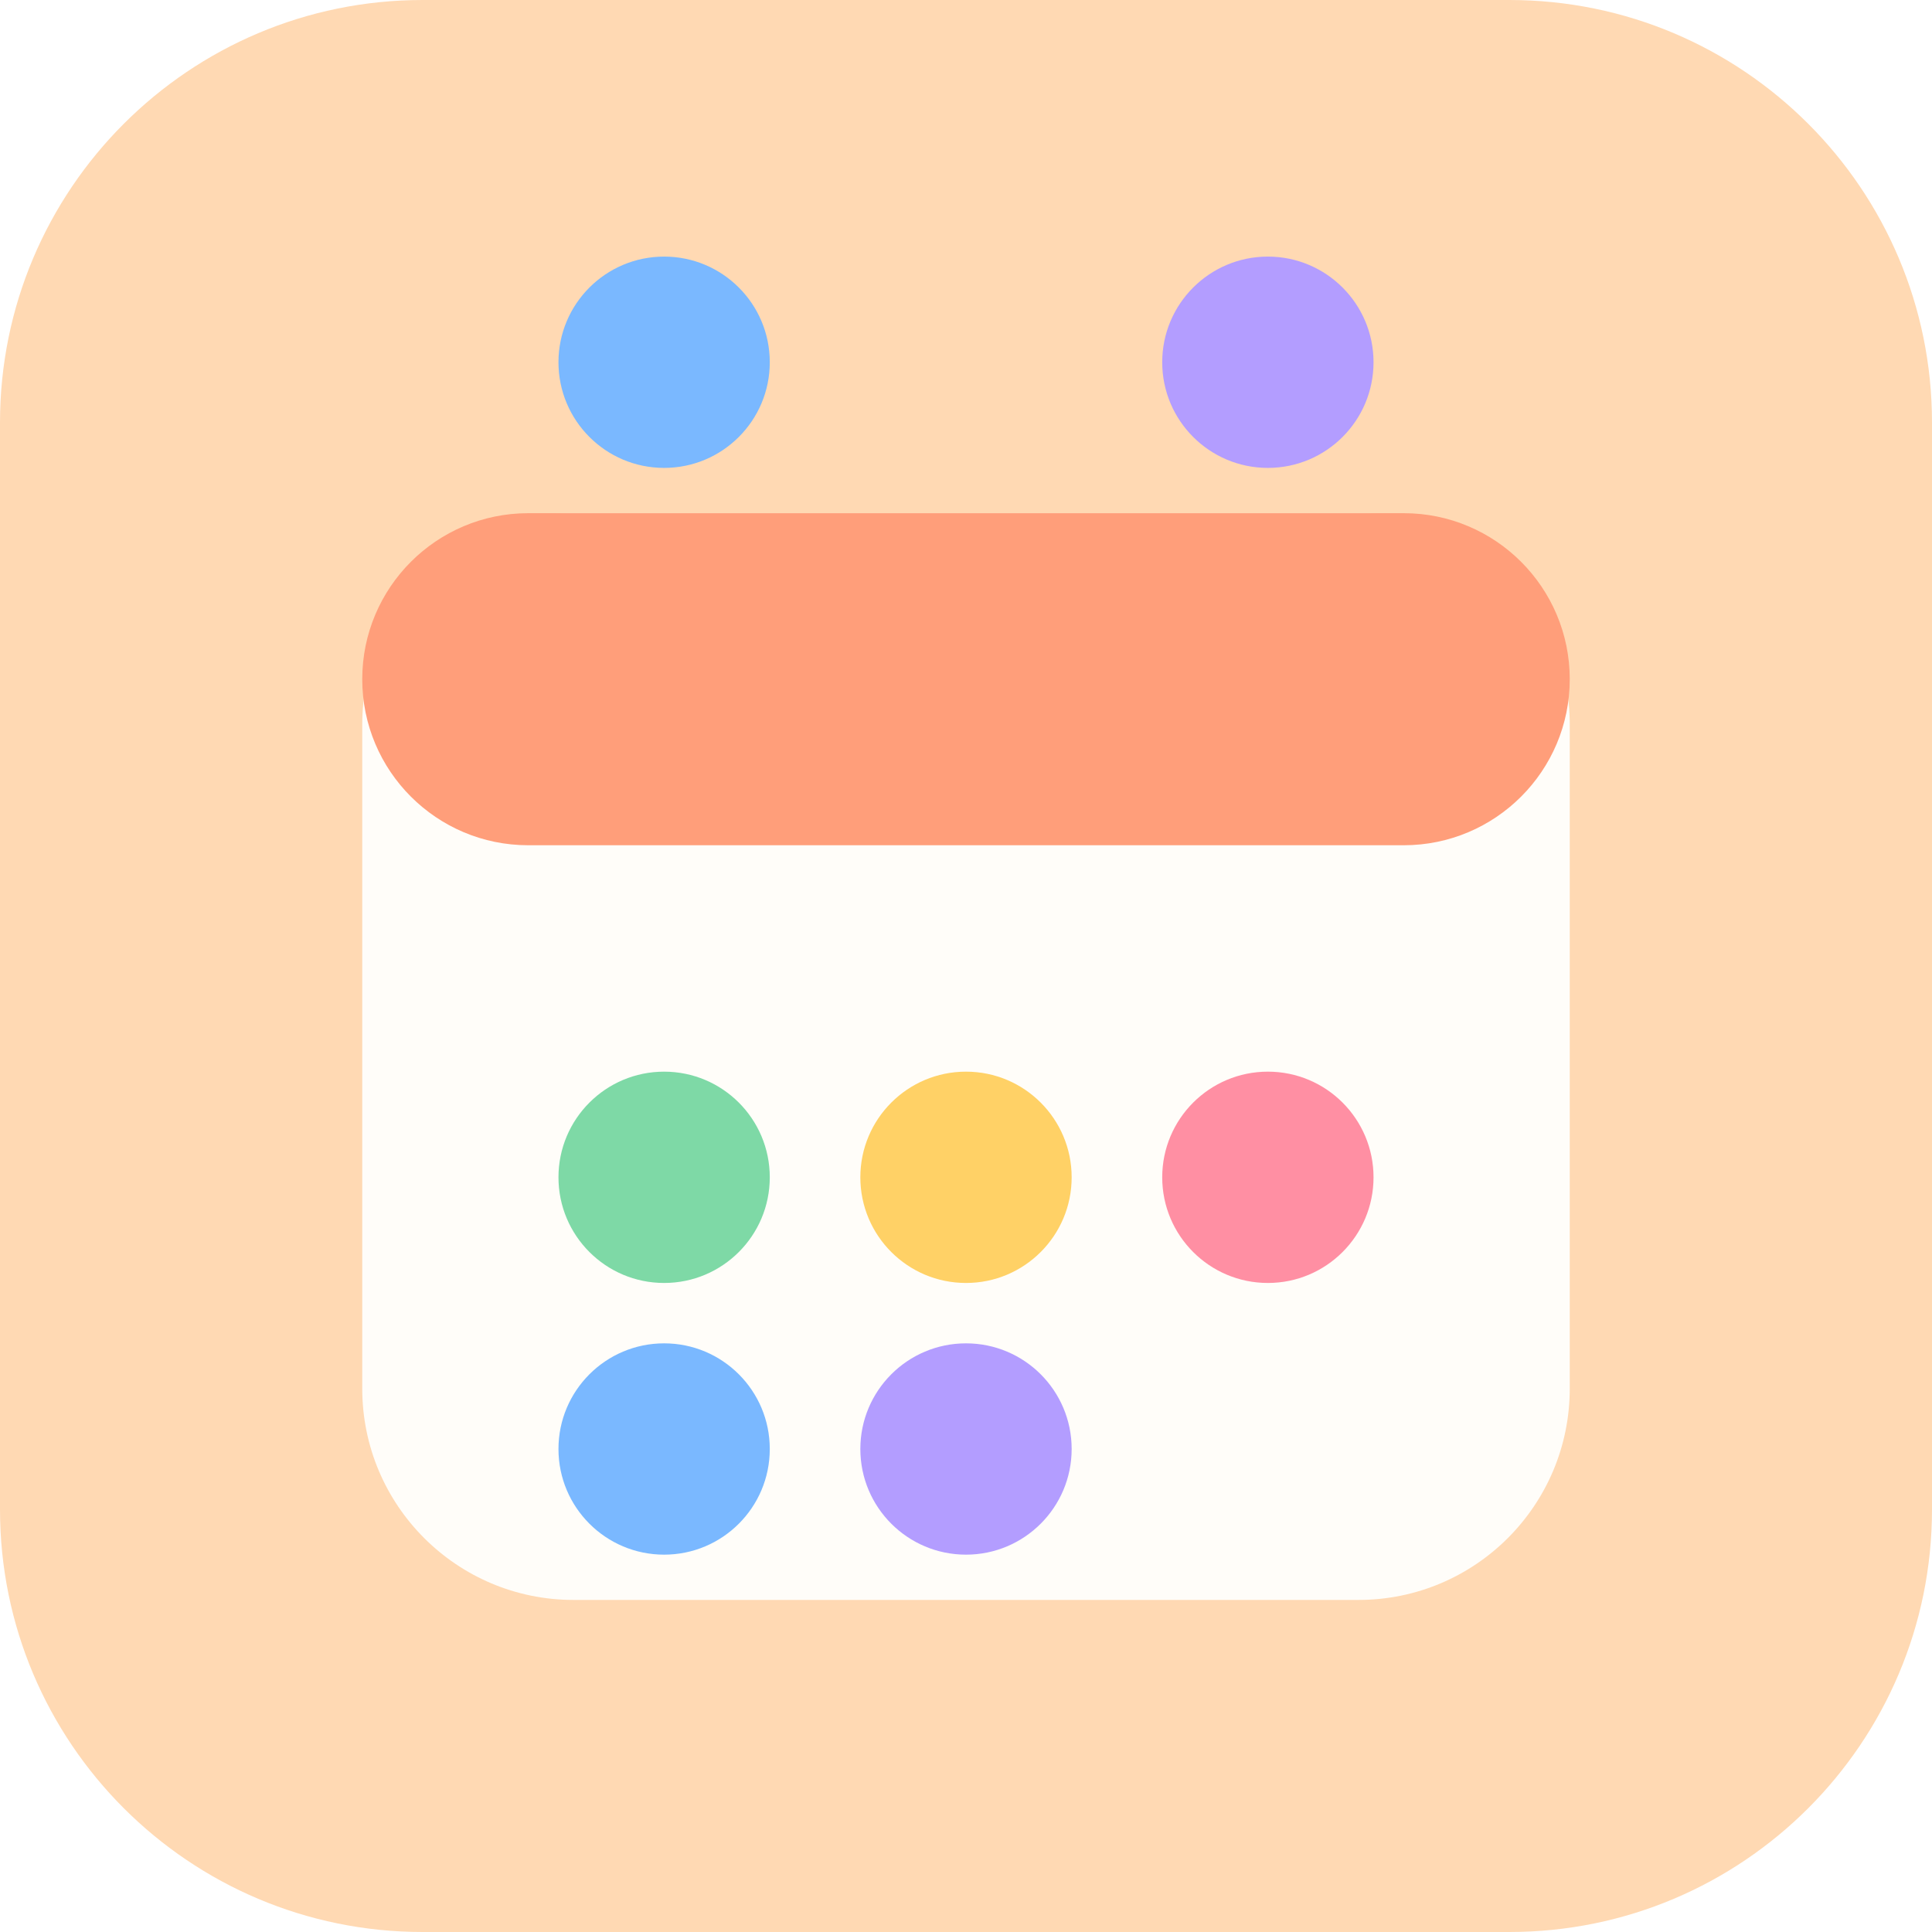
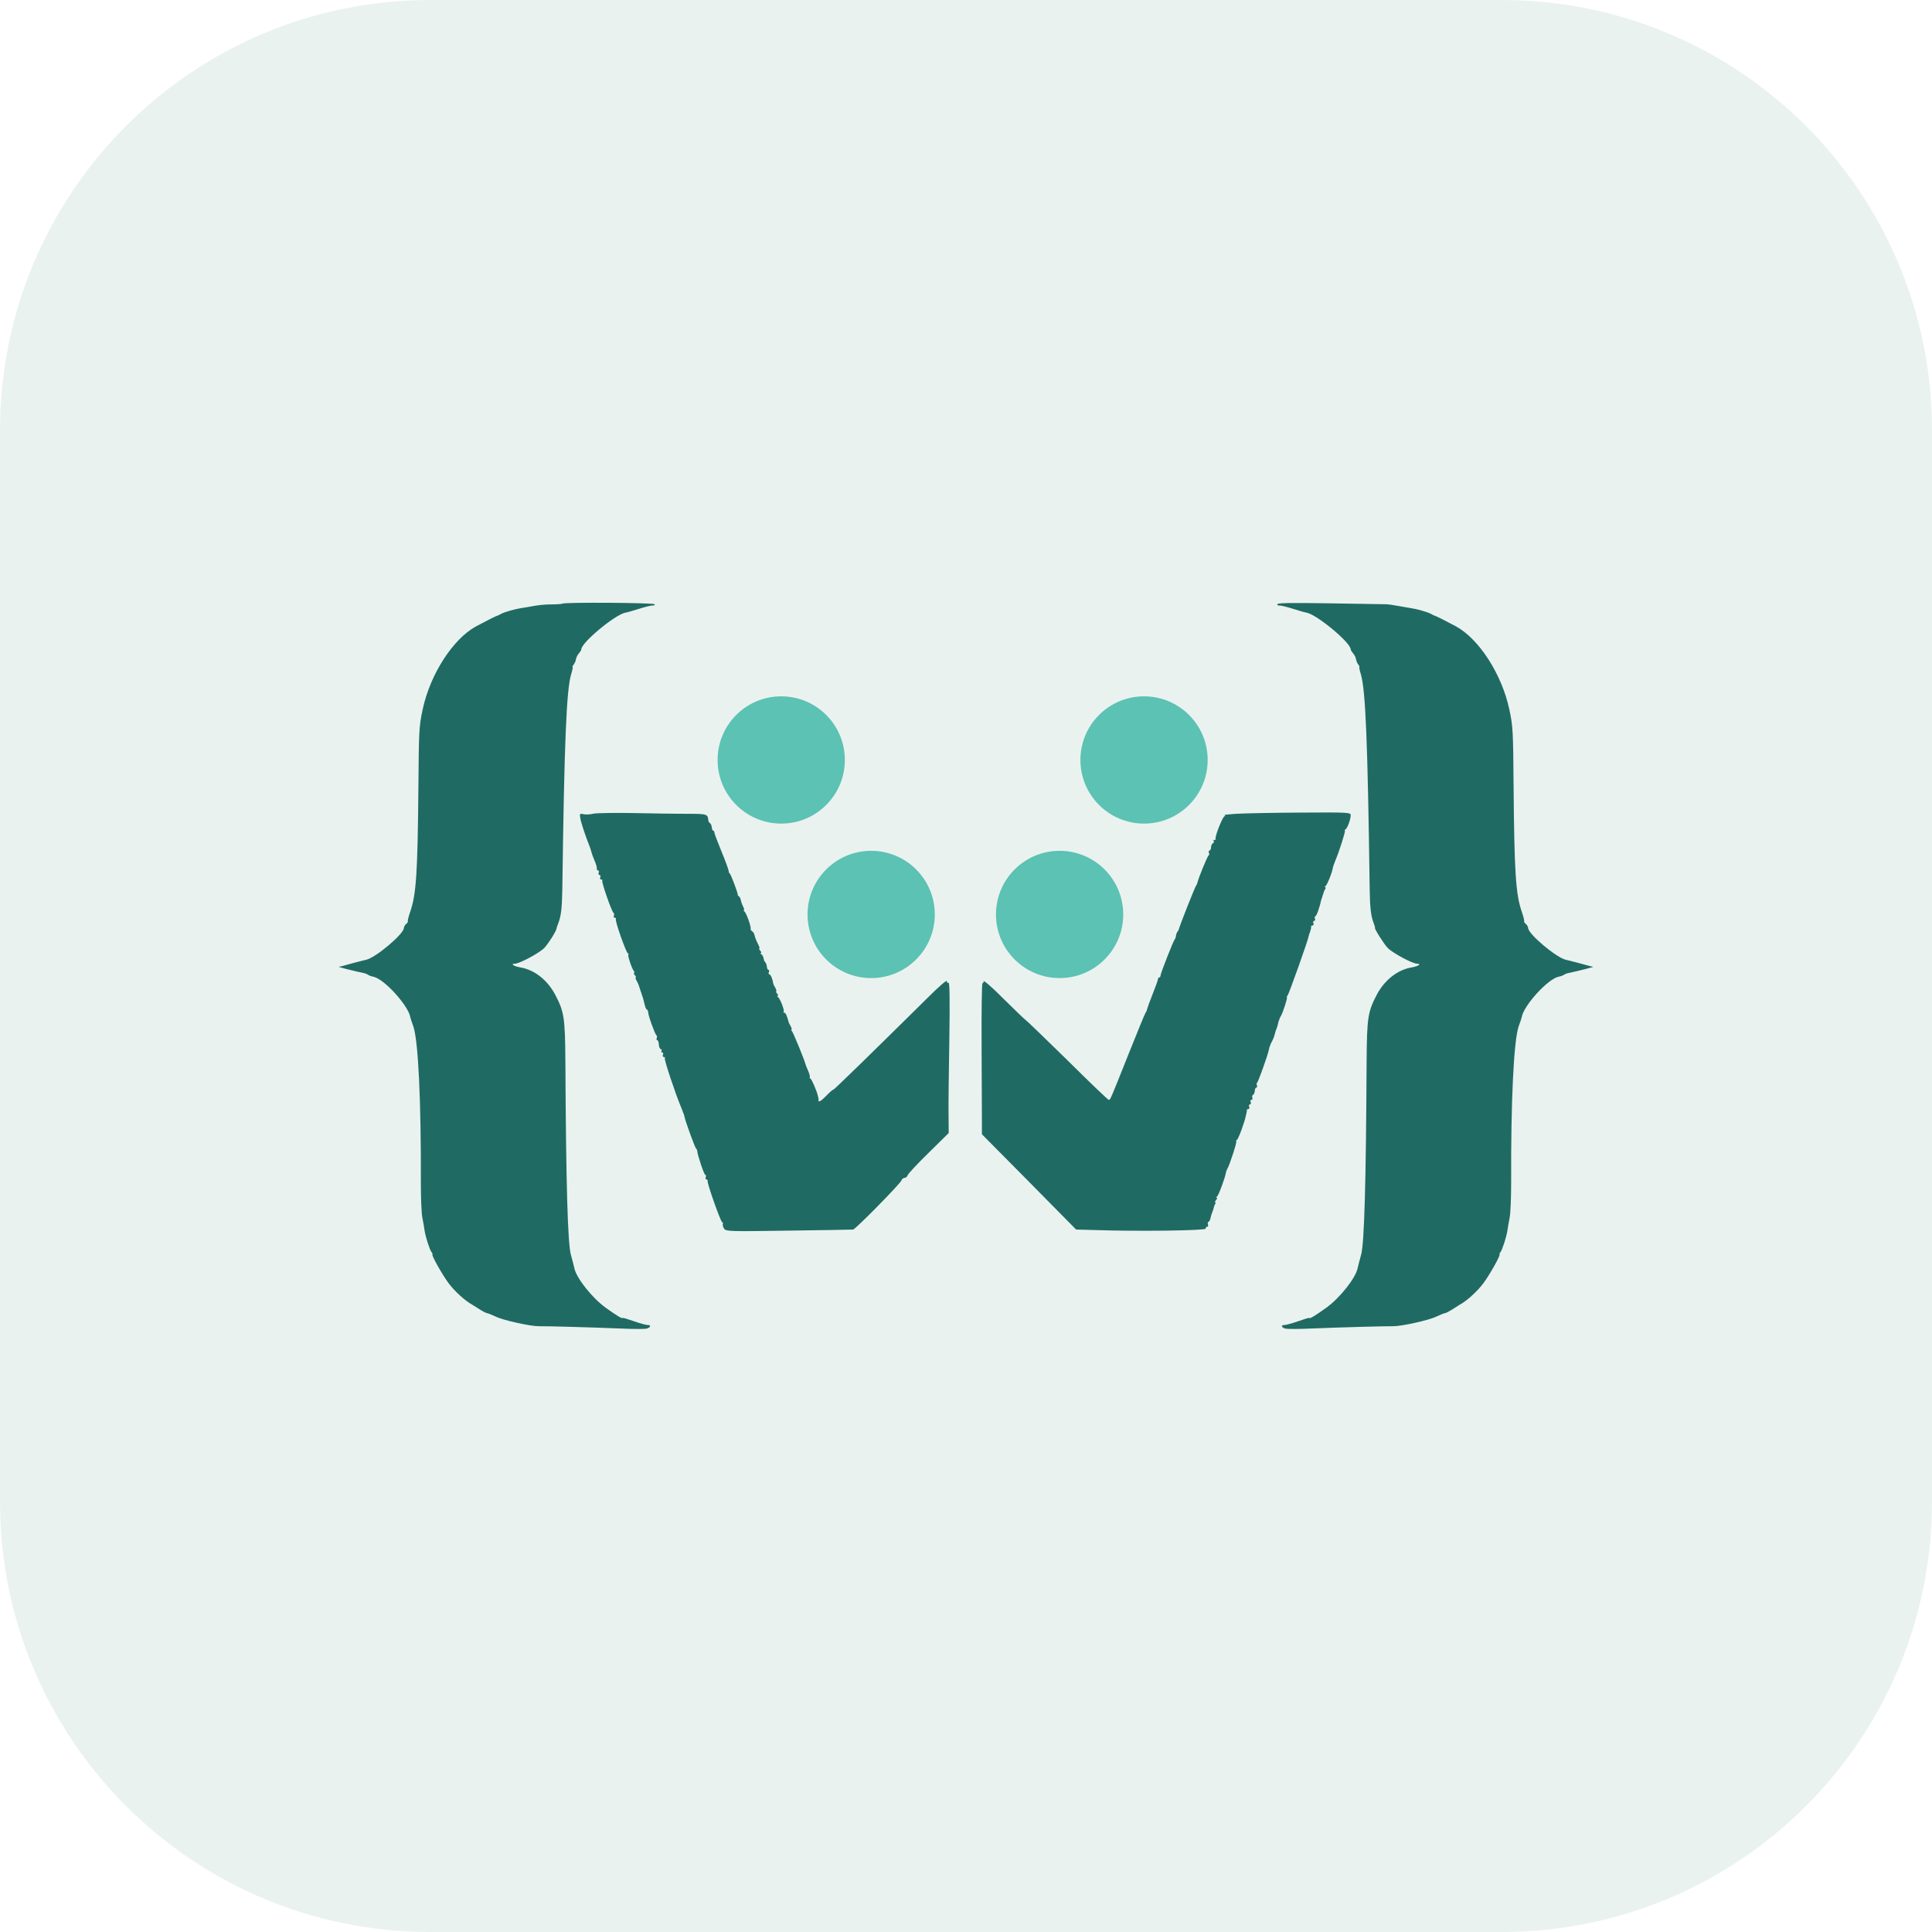
- <svg xmlns="http://www.w3.org/2000/svg" viewBox="0 0 128 128">
-   <rect width="128" height="128" rx="28" fill="#FFD9B3" />
-   <rect x="24" y="34" width="80" height="72" rx="14" fill="#FFFDF9" />
-   <rect x="24" y="34" width="80" height="22" rx="11" fill="#FF9E7A" />
-   <circle cx="44" cy="24" r="7" fill="#7AB8FF" />
-   <circle cx="84" cy="24" r="7" fill="#B39DFF" />
-   <circle cx="44" cy="78" r="7" fill="#7ED9A6" />
-   <circle cx="64" cy="78" r="7" fill="#FFD166" />
-   <circle cx="84" cy="78" r="7" fill="#FF8FA3" />
-   <circle cx="44" cy="96" r="7" fill="#7AB8FF" />
-   <circle cx="64" cy="96" r="7" fill="#B39DFF" />
+ <svg xmlns="http://www.w3.org/2000/svg" viewBox="0 0 1024 1024" width="1024" height="1024" role="img" aria-label="Kinwall">
+   <rect width="1024" height="1024" rx="228" fill="#EAF2EF" />
+   <g transform="translate(512.00 512.00) scale(0.81072) translate(-609.5 -786.5)">
+     <g transform="translate(0 1600) scale(0.1 -0.1)" fill="#1F6B63">
+       <path d="M3458 10504 c-3 -2 -36 -5 -74 -5 -38 0 -91 -5 -119 -11 -27 -5 -62 -11 -77 -13 -41 -6 -111 -26 -133 -38 -11 -6 -22 -12 -25 -12 -5 0 -91 -44 -139 -70 -151 -83 -299 -313 -348 -542 -24 -113 -25 -136 -28 -508 -5 -562 -14 -702 -54 -817 -11 -31 -17 -58 -15 -61 2 -2 -2 -10 -11 -17 -8 -7 -15 -19 -15 -26 0 -40 -187 -197 -249 -209 -9 -2 -43 -10 -76 -19 -69 -19 -86 -24 -100 -26 -8 -1 91 -26 170 -43 6 -2 16 -6 22 -10 7 -5 22 -10 33 -12 70 -13 230 -189 242 -265 0 -3 9 -30 20 -60 32 -94 51 -486 49 -1022 0 -98 4 -201 10 -230 6 -29 12 -65 14 -80 6 -43 34 -129 46 -144 6 -8 9 -14 6 -14 -11 0 64 -133 104 -187 40 -54 109 -117 157 -143 15 -9 39 -24 54 -34 15 -9 33 -19 40 -20 7 -1 33 -11 58 -23 48 -24 230 -64 283 -63 50 1 366 -8 534 -15 84 -4 161 -4 172 0 26 8 28 24 4 23 -10 0 -51 11 -90 25 -40 14 -73 24 -73 21 0 -8 -43 18 -112 68 -88 64 -190 193 -203 256 -2 10 -12 49 -23 89 -21 73 -32 471 -36 1258 -2 295 -8 331 -68 445 -52 96 -136 161 -228 176 -41 7 -66 24 -34 24 30 0 160 70 192 103 26 27 79 111 80 127 0 3 5 18 11 33 19 49 25 99 27 232 13 962 27 1297 58 1399 8 25 12 46 9 46 -3 0 0 6 6 14 7 8 14 24 16 36 2 13 11 30 20 40 8 9 15 20 15 25 0 44 219 226 288 240 10 1 51 13 92 26 41 13 81 22 88 21 6 -2 12 2 12 8 0 10 -592 14 -602 4z" />
+       <path d="M8130 10500 c0 -6 6 -10 13 -8 6 1 46 -8 87 -21 41 -13 82 -25 92 -26 69 -14 288 -196 288 -240 0 -5 7 -16 15 -25 9 -10 18 -27 20 -40 2 -12 9 -28 16 -36 6 -8 9 -14 6 -14 -3 0 1 -21 9 -46 31 -102 45 -437 58 -1399 2 -133 8 -183 27 -232 6 -15 9 -28 8 -28 -9 0 58 -106 83 -132 32 -33 162 -103 192 -103 32 0 7 -17 -34 -24 -92 -15 -176 -80 -228 -176 -60 -114 -66 -150 -68 -445 -4 -787 -15 -1185 -36 -1258 -11 -40 -21 -79 -23 -89 -13 -63 -115 -192 -203 -256 -69 -50 -112 -76 -112 -68 0 3 -33 -7 -72 -21 -40 -14 -81 -25 -90 -25 -25 1 -23 -15 3 -23 11 -4 88 -4 172 0 168 7 484 16 534 15 53 -1 235 39 283 63 25 12 51 22 58 23 7 1 25 11 40 20 15 10 39 25 54 34 48 26 117 89 157 143 40 54 115 187 104 187 -3 0 0 6 6 14 12 15 40 101 46 144 2 15 8 51 14 80 6 29 10 132 10 230 -2 536 17 928 49 1022 11 30 20 57 20 60 12 76 172 252 242 265 11 2 26 7 33 12 6 4 17 8 22 10 79 17 178 42 170 43 -14 2 -31 7 -100 26 -33 9 -67 17 -76 19 -62 12 -249 169 -249 209 0 7 -7 19 -15 26 -9 7 -13 15 -11 17 2 3 -4 30 -15 61 -40 115 -49 255 -54 817 -3 372 -4 395 -28 508 -49 229 -197 459 -348 542 -48 26 -134 70 -139 70 -3 0 -14 6 -25 12 -22 12 -91 32 -133 38 -15 2 -52 9 -82 14 -31 6 -67 11 -80 11 -14 0 -179 3 -367 6 -252 4 -343 3 -343 -6z" />
+       <path d="M3660 9131 c-19 -5 -48 -7 -63 -4 -28 6 -29 5 -23 -28 4 -28 36 -122 63 -189 3 -8 7 -22 9 -30 2 -9 11 -34 20 -55 10 -22 17 -46 15 -52 -1 -7 3 -13 8 -13 6 0 8 -7 5 -15 -4 -8 -1 -15 5 -15 6 0 8 -7 5 -15 -4 -8 -1 -15 7 -15 7 0 10 -3 6 -6 -7 -7 63 -208 74 -212 4 -2 5 -10 2 -18 -3 -8 0 -14 7 -14 6 0 9 -4 6 -8 -7 -11 65 -215 78 -224 6 -4 8 -8 4 -8 -8 0 21 -90 35 -107 5 -7 6 -13 2 -13 -4 0 -2 -7 5 -15 7 -8 9 -15 6 -15 -4 0 -1 -10 6 -22 7 -13 13 -26 14 -30 1 -5 3 -10 4 -13 1 -3 4 -9 5 -15 1 -5 4 -12 5 -15 1 -3 4 -9 5 -15 1 -5 4 -12 5 -15 1 -3 3 -8 4 -12 1 -5 6 -23 10 -40 4 -18 11 -33 15 -33 4 0 7 -8 8 -17 1 -25 46 -147 54 -151 5 -2 5 -10 2 -18 -3 -8 -1 -14 3 -14 5 0 10 -12 11 -27 0 -15 6 -29 12 -31 6 -2 9 -8 5 -13 -3 -5 -1 -9 5 -9 6 0 8 -7 5 -15 -4 -8 -1 -15 6 -15 6 0 9 -4 6 -9 -5 -8 69 -231 105 -316 7 -16 13 -33 14 -37 2 -5 3 -9 5 -10 1 -2 3 -11 5 -20 6 -31 69 -203 76 -208 4 -3 7 -9 7 -15 1 -25 45 -155 52 -155 5 0 7 -7 4 -15 -4 -8 -2 -15 4 -15 5 0 9 -6 8 -12 -2 -20 86 -268 95 -268 5 0 6 -6 4 -12 -2 -7 2 -21 9 -31 13 -17 36 -18 423 -12 224 3 414 6 420 7 16 2 307 298 316 321 3 9 13 17 21 17 8 0 17 8 20 18 4 10 65 76 137 146 l131 129 -1 111 c-1 61 1 284 5 495 4 272 2 381 -5 376 -6 -3 -11 1 -11 11 0 10 -51 -34 -127 -110 -355 -351 -613 -603 -616 -600 -2 2 -21 -14 -42 -36 -37 -38 -57 -50 -54 -32 1 4 0 10 -1 15 -1 4 -3 10 -4 15 -6 30 -42 112 -49 112 -4 0 -6 3 -3 8 2 4 -3 23 -11 42 -9 19 -17 40 -18 45 -6 26 -78 201 -87 213 -6 6 -7 12 -4 12 4 0 1 10 -6 23 -7 12 -13 24 -13 27 -10 39 -19 60 -28 60 -6 0 -8 3 -4 6 7 8 -23 86 -37 96 -6 4 -7 8 -2 8 5 0 3 7 -4 15 -7 8 -9 15 -6 15 4 0 1 10 -6 23 -7 12 -13 24 -13 27 -4 29 -17 60 -25 60 -5 0 -7 7 -4 15 4 8 2 15 -3 15 -5 0 -9 10 -10 22 -1 11 -6 24 -10 27 -4 3 -10 15 -11 26 -2 11 -9 23 -15 27 -7 4 -8 8 -3 8 5 0 3 7 -4 15 -7 8 -10 15 -6 15 4 0 -1 15 -11 33 -9 17 -18 41 -20 52 -2 10 -9 23 -16 27 -6 4 -11 11 -10 15 5 13 -29 108 -41 115 -6 4 -7 8 -3 8 4 0 2 10 -5 23 -6 12 -13 31 -15 42 -2 10 -7 22 -12 25 -5 3 -9 7 -8 10 2 10 -47 140 -53 140 -3 0 -6 8 -7 18 -1 9 -22 67 -47 127 -25 61 -46 116 -46 123 0 6 -4 12 -8 12 -4 0 -8 10 -9 22 -1 11 -6 24 -12 27 -5 3 -10 11 -10 16 -5 44 -7 45 -140 45 -70 0 -229 2 -352 5 -123 2 -240 0 -259 -4z" />
+       <path d="M7860 9130 c-47 -3 -80 -7 -75 -8 6 -1 5 -5 -2 -10 -14 -9 -64 -138 -56 -146 4 -3 1 -6 -6 -6 -7 0 -10 -4 -7 -9 4 -5 1 -11 -4 -13 -6 -2 -12 -13 -13 -26 0 -12 -5 -22 -10 -22 -5 0 -7 -6 -4 -14 3 -8 3 -16 -2 -18 -7 -3 -67 -149 -73 -178 -2 -8 -6 -17 -9 -20 -6 -5 -105 -256 -111 -280 -2 -8 -6 -17 -10 -20 -3 -3 -8 -14 -10 -25 -1 -11 -5 -22 -8 -25 -9 -9 -93 -223 -93 -236 0 -8 -4 -14 -9 -14 -4 0 -8 -5 -8 -11 0 -6 -16 -50 -35 -98 -19 -47 -35 -93 -37 -101 -2 -8 -5 -17 -9 -20 -3 -3 -52 -122 -109 -265 -124 -311 -121 -305 -132 -305 -5 0 -126 116 -269 258 -144 141 -267 260 -274 264 -7 4 -71 66 -144 138 -72 73 -131 124 -131 115 0 -9 -3 -14 -7 -12 -5 3 -7 -185 -6 -416 1 -232 2 -456 2 -497 l0 -75 308 -311 308 -312 115 -3 c284 -10 735 -4 732 9 -1 6 3 12 9 12 6 0 9 6 6 14 -3 8 -2 16 3 18 5 2 11 12 13 23 2 11 7 28 11 37 4 9 8 22 10 30 1 7 5 19 9 26 5 6 5 12 1 12 -3 0 -1 7 6 15 7 8 9 15 4 15 -5 0 -4 4 2 8 10 6 53 122 58 155 1 7 5 18 9 25 15 23 66 182 59 182 -4 0 -2 4 4 8 10 6 51 117 59 160 2 9 4 19 5 22 1 3 2 8 1 13 0 4 4 7 10 7 6 0 9 7 5 15 -3 8 -1 15 5 15 6 0 9 7 5 15 -3 8 -1 15 5 15 6 0 9 6 6 14 -3 8 -1 16 4 18 5 2 11 13 12 26 0 12 5 22 10 22 5 0 7 6 4 14 -3 8 -3 16 1 18 7 3 70 180 77 215 2 10 4 19 5 21 2 1 3 5 4 10 1 4 7 17 14 29 6 12 13 30 15 40 2 10 7 26 11 35 4 9 9 25 11 35 2 10 4 19 5 21 2 1 3 5 4 10 1 4 5 13 9 19 13 20 46 123 40 123 -3 0 -1 6 5 13 9 12 131 353 137 386 2 9 4 17 5 19 2 1 4 7 5 12 1 6 4 13 5 18 1 4 2 10 1 15 0 4 4 7 10 7 6 0 9 7 5 15 -3 8 -1 15 5 15 6 0 9 7 5 15 -3 8 -2 15 3 15 7 0 29 61 37 103 1 4 3 9 4 12 1 3 4 10 5 15 1 6 4 12 5 15 1 3 3 8 4 13 1 4 5 13 9 20 5 6 5 12 0 12 -4 0 -3 4 3 8 10 7 41 82 47 117 2 11 10 34 17 50 27 64 68 195 62 195 -4 0 -2 4 4 8 13 8 34 67 34 93 0 18 -15 19 -332 17 -183 -1 -371 -5 -418 -8z" />
+     </g>
+     <g fill="#5CC2B3">
+       <circle cx="488.7" cy="651.8" r="41.6" />
+       <circle cx="725.9" cy="651.8" r="41.6" />
+       <circle cx="547.5" cy="752.8" r="41.6" />
+       <circle cx="670.7" cy="752.8" r="41.6" />
+     </g>
+   </g>
</svg>
